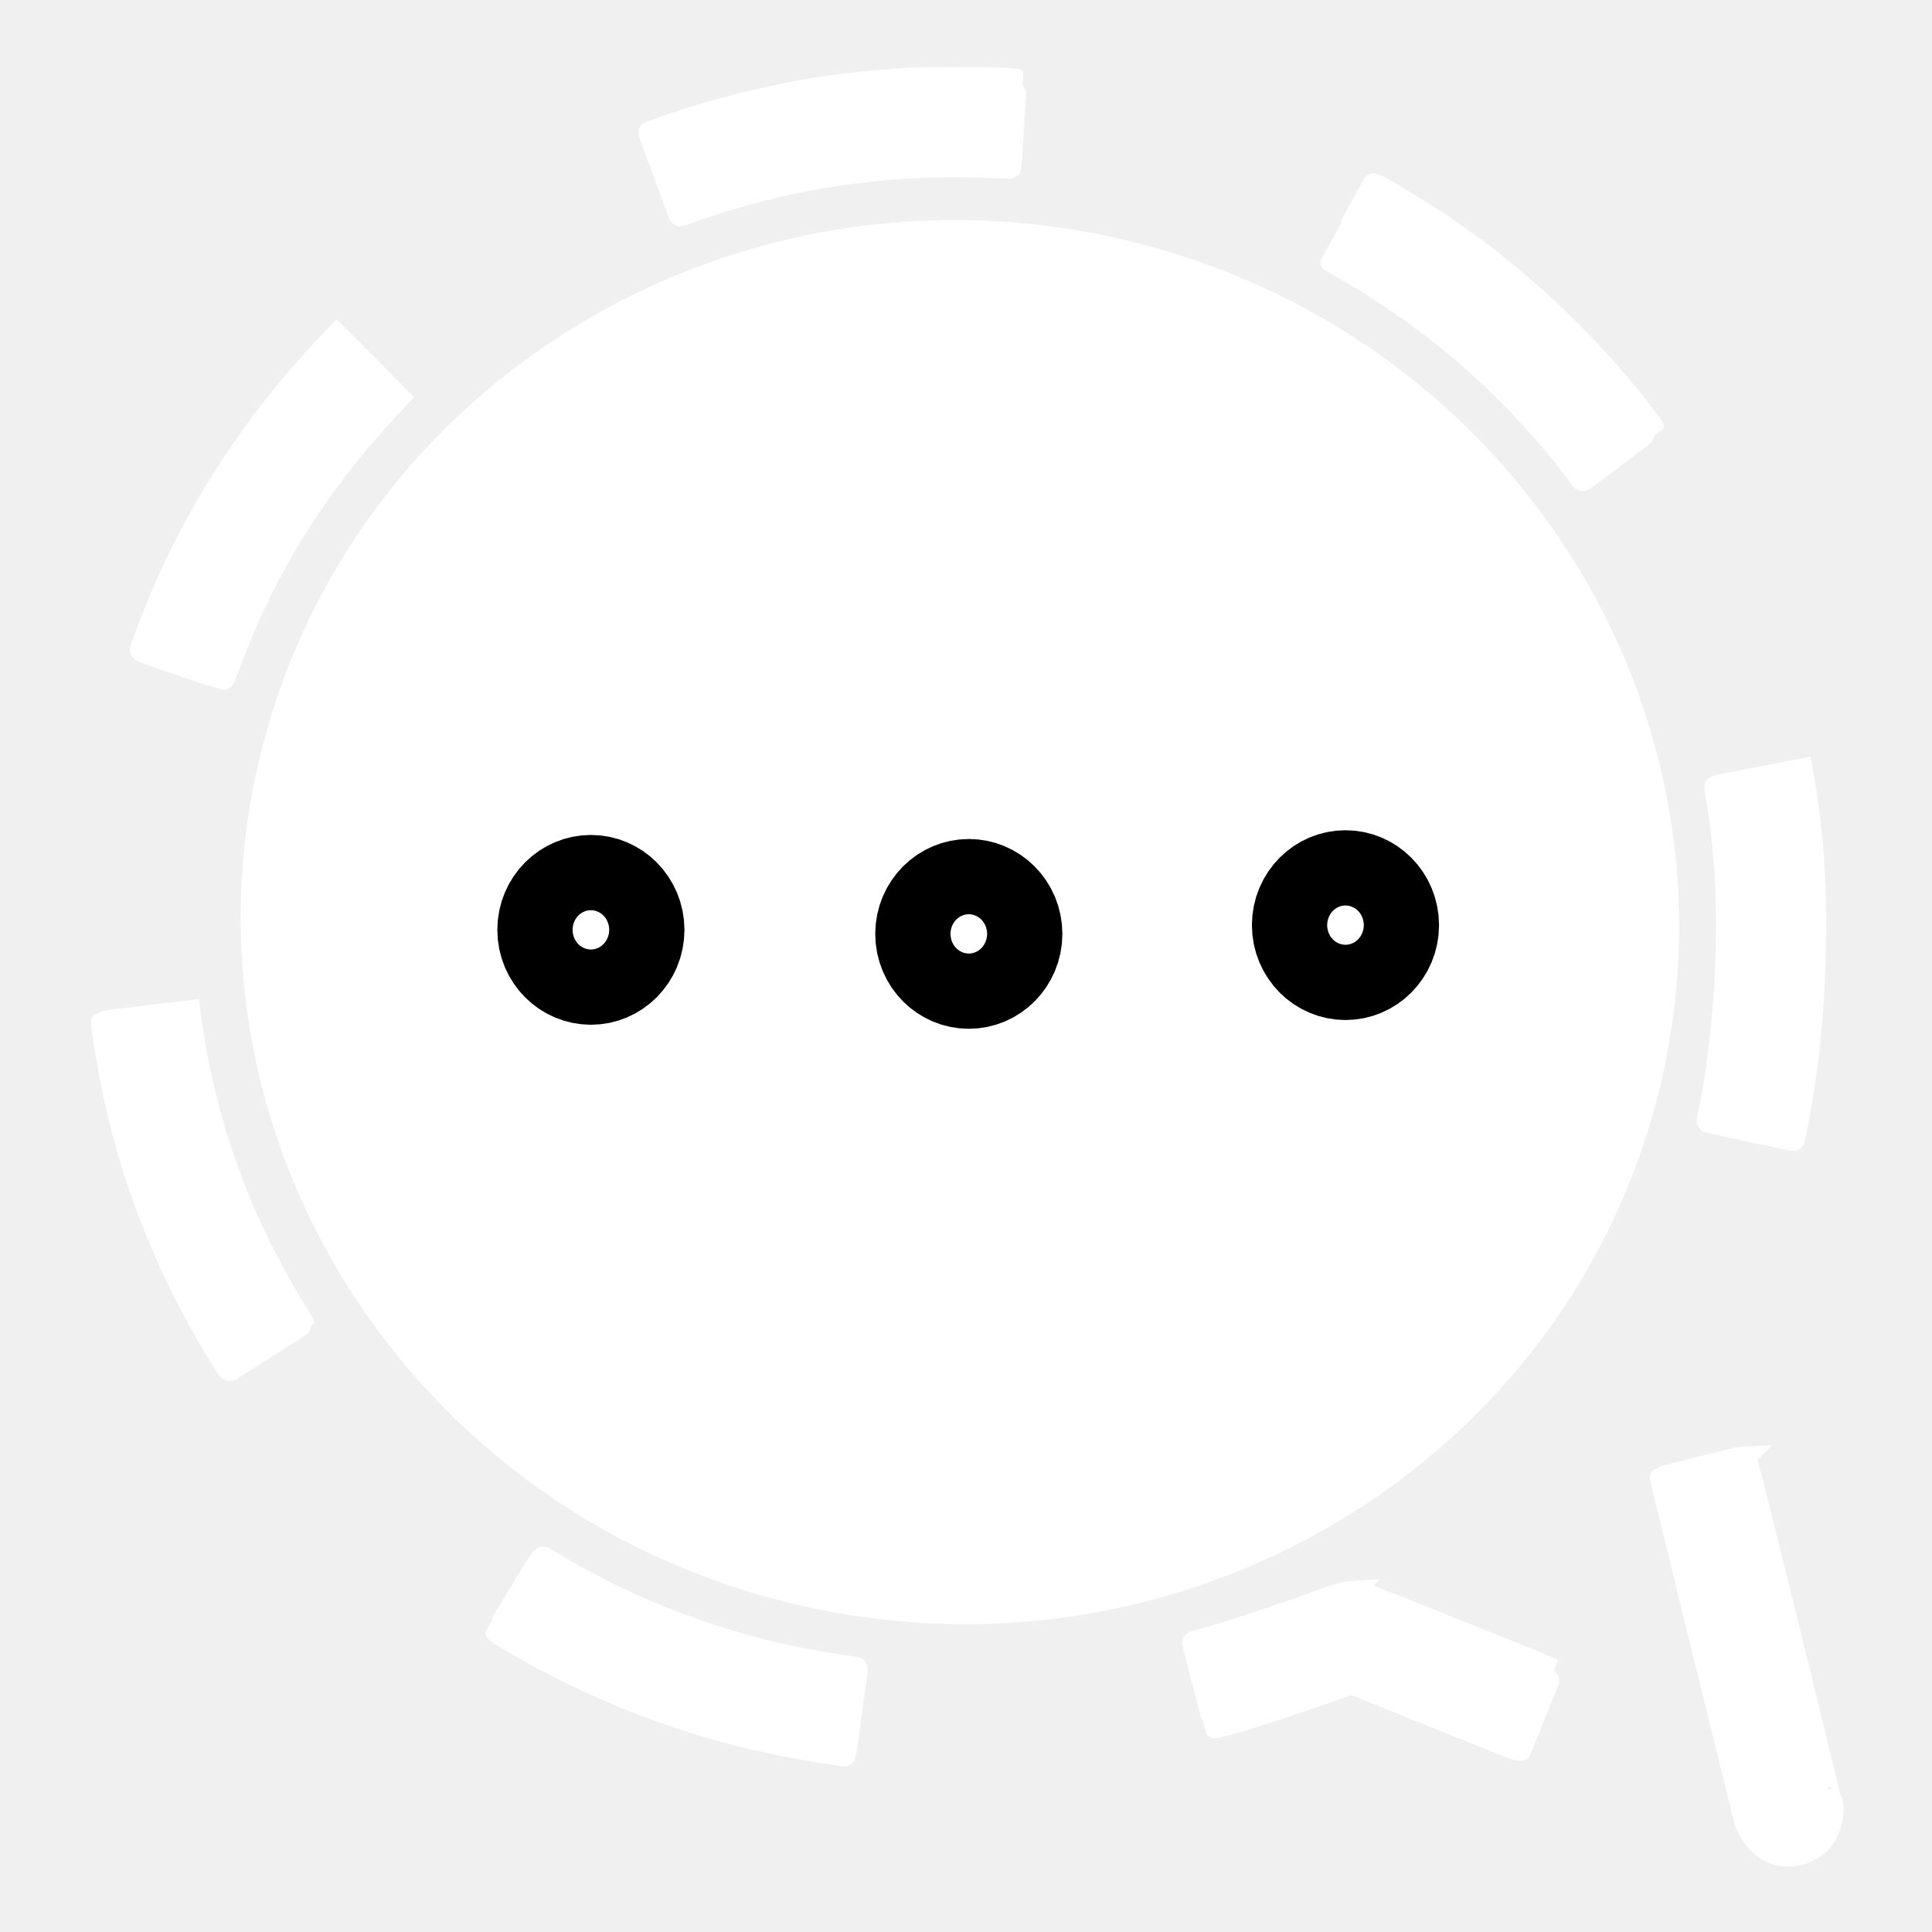
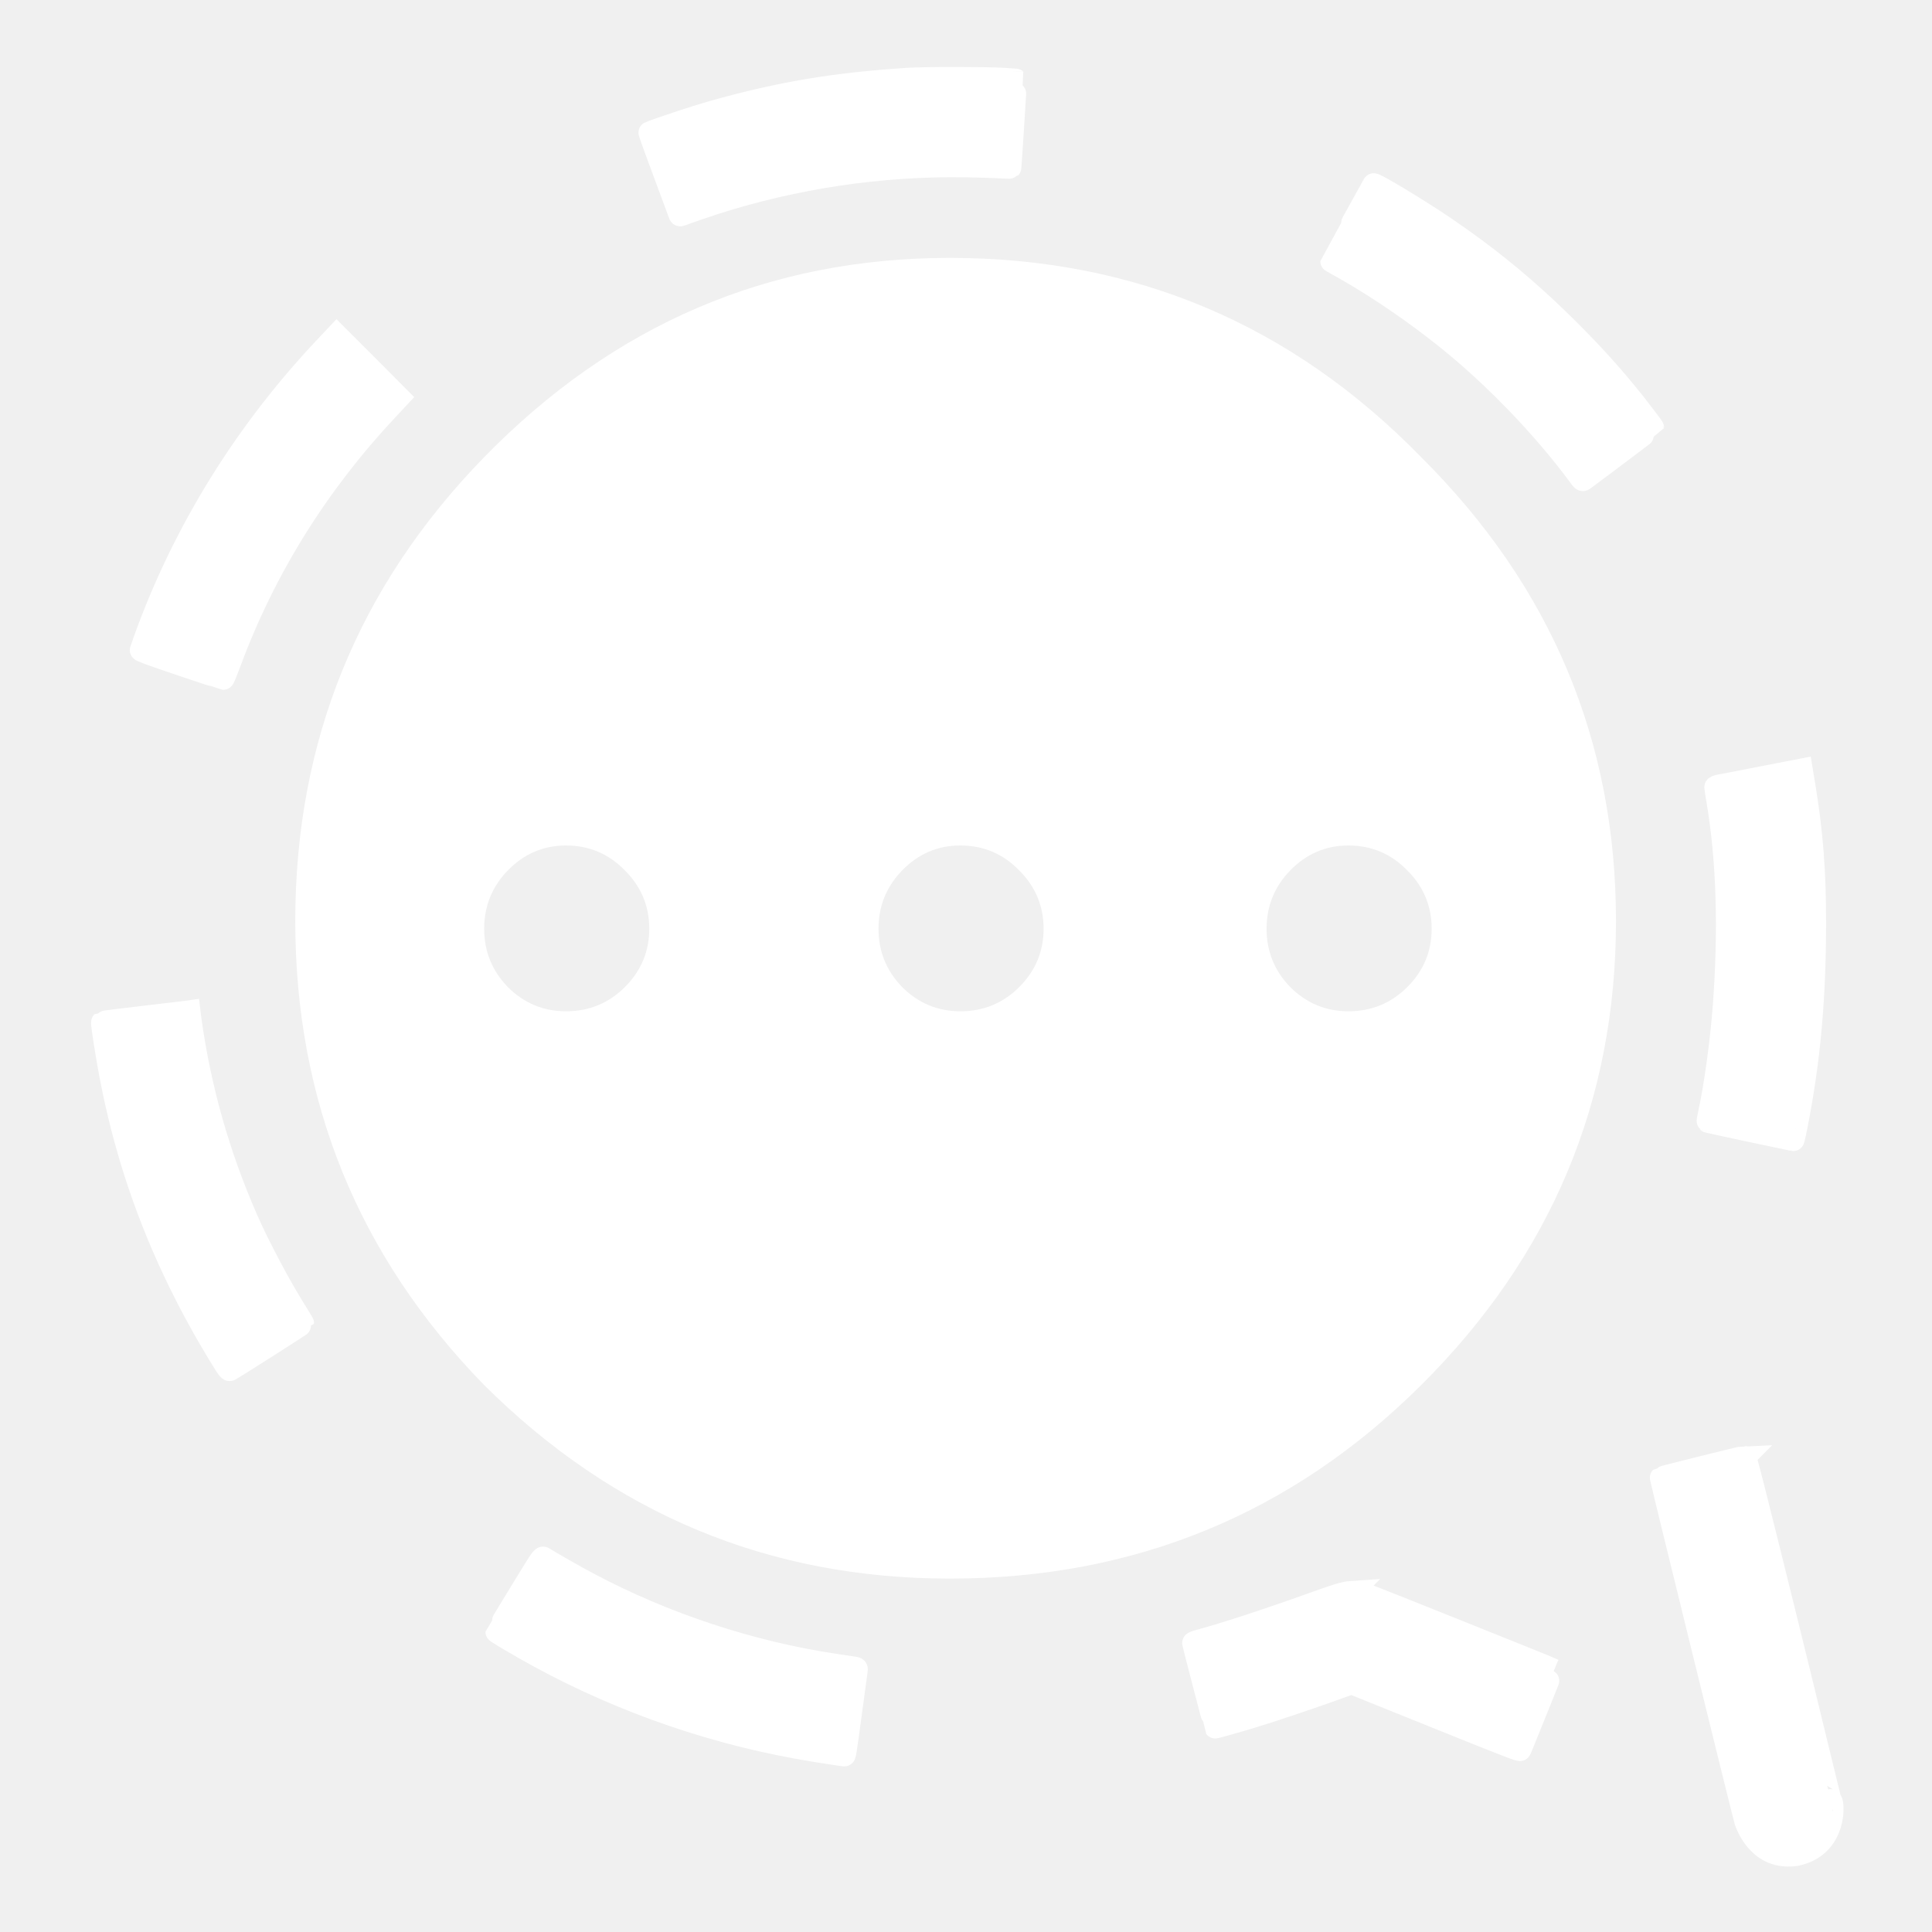
<svg xmlns="http://www.w3.org/2000/svg" xmlns:xlink="http://www.w3.org/1999/xlink" width="512" height="512" id="svg2" version="1.1">
  <defs id="defs4">
    <linearGradient id="linearGradient3874">
      <stop style="stop-color:#00a000;stop-opacity:1;" offset="0" id="stop3876" />
      <stop style="stop-color:#00a000;stop-opacity:0;" offset="1" id="stop3878" />
    </linearGradient>
    <linearGradient id="linearGradient3913">
      <stop style="stop-color:#ffffff;stop-opacity:1;" offset="0" id="stop3915" />
      <stop style="stop-color:#ffffff;stop-opacity:0;" offset="1" id="stop3917" />
    </linearGradient>
    <linearGradient id="linearGradient3818">
      <stop style="stop-color:#669900;stop-opacity:1" offset="0" id="stop3820" />
      <stop style="stop-color:#99cc00;stop-opacity:1" offset="1" id="stop3822" />
    </linearGradient>
    <radialGradient xlink:href="#linearGradient3818" id="radialGradient3824" cx="212.07" cy="1045.918" fx="212.07" fy="1045.918" r="238.571" gradientTransform="matrix(1.949162,-0.9081772,0.6582921,1.41285,-879.6312,-248.9865)" gradientUnits="userSpaceOnUse" />
    <radialGradient xlink:href="#linearGradient3913" id="radialGradient3919" cx="362.986" cy="379.775" fx="362.986" fy="379.775" r="139.953" gradientTransform="matrix(1.380048,1.044543,-1.332508,1.760506,339.0938,-577.8394)" gradientUnits="userSpaceOnUse" />
    <linearGradient gradientUnits="userSpaceOnUse" y2="-155.759" x2="114.59" y1="35.546" x1="114.554" id="linearGradient3794" xlink:href="#linearGradient3788" />
    <linearGradient id="linearGradient3788">
      <stop id="stop3790" offset="0" style="stop-color:#1eed00;stop-opacity:1;" />
      <stop id="stop3792" offset="1" style="stop-color:#abff28;stop-opacity:1;" />
    </linearGradient>
    <linearGradient id="linearGradient3821">
      <stop style="stop-color:#ff283d;stop-opacity:1;" offset="0" id="stop3823" />
      <stop style="stop-color:#ff28ae;stop-opacity:1;" offset="1" id="stop3825" />
    </linearGradient>
    <linearGradient id="linearGradient4543">
      <stop style="stop-color:#2e45bf;stop-opacity:1;" offset="0" id="stop4545" />
      <stop style="stop-color:#28a7ff;stop-opacity:1;" offset="1" id="stop4547" />
    </linearGradient>
    <linearGradient id="linearGradient4098">
      <stop style="stop-color:#ffffff;stop-opacity:1;" offset="0" id="stop4100" />
      <stop style="stop-color:#e6e6e6;stop-opacity:1" offset="1" id="stop4102" />
    </linearGradient>
    <linearGradient xlink:href="#linearGradient4098" id="linearGradient3833" x1="273.819" y1="764.747" x2="304.14" y2="936.473" gradientUnits="userSpaceOnUse" />
    <linearGradient xlink:href="#linearGradient4098" id="linearGradient3853" gradientUnits="userSpaceOnUse" x1="273.819" y1="764.747" x2="304.14" y2="936.473" />
    <radialGradient xlink:href="#linearGradient3818" id="radialGradient3863" cx="262.333" cy="945.238" fx="262.333" fy="945.238" r="185.498" gradientTransform="matrix(1.22532,-0.5420673,0.4309015,0.9740346,-466.4135,170.1183)" gradientUnits="userSpaceOnUse" />
    <radialGradient xlink:href="#linearGradient3818" id="radialGradient3866" gradientUnits="userSpaceOnUse" gradientTransform="matrix(1.22532,-0.5420673,0.4309015,0.9740346,-466.4135,170.1183)" cx="262.333" cy="945.238" fx="262.333" fy="945.238" r="185.498" />
    <radialGradient xlink:href="#linearGradient3913" id="radialGradient3873" gradientUnits="userSpaceOnUse" gradientTransform="matrix(1.380048,1.044543,-1.332508,1.760506,339.0938,-577.8394)" cx="321.753" cy="386.388" fx="321.753" fy="386.388" r="139.953" />
    <radialGradient xlink:href="#linearGradient3818" id="radialGradient3880" gradientUnits="userSpaceOnUse" gradientTransform="matrix(1.22532,-0.5420673,0.4309015,0.9740346,-466.4135,-370.2439)" cx="262.333" cy="945.238" fx="262.333" fy="945.238" r="185.498" />
    <radialGradient xlink:href="#linearGradient3913" id="radialGradient3883" gradientUnits="userSpaceOnUse" gradientTransform="matrix(1.443007,-0.6386519,0.5074543,1.147587,-594.4082,44.80304)" cx="262.333" cy="945.238" fx="262.333" fy="945.238" r="185.498" />
    <filter id="filter3895">
      <feGaussianBlur stdDeviation="2.001" id="feGaussianBlur3897" />
    </filter>
    <radialGradient xlink:href="#linearGradient3874" id="radialGradient3881" cx="150.357" cy="236.286" fx="150.357" fy="236.286" r="26.887" gradientTransform="matrix(1,0,0,0.986717,0,3.138577)" gradientUnits="userSpaceOnUse" />
-   </defs>
-   <g id="layer1" transform="translate(0,-540.3622)" style="display:inline">
-     <path id="path3845" d="M 478.641,1025.218 447.36,898.607 c 19.89,-31.998 26.743,-69.572 26.743,-109.762 0,-116.817 -96.799,-211.484 -216.184,-211.484 -119.384,0 -216.184,94.667 -216.184,211.484 0,116.817 96.799,211.554 216.184,211.554 39.636,0 68.588,-8.142 105.194,-21.761 z" style="opacity:0;fill:none;stroke:#000000;stroke-width:23.558;stroke-linecap:butt;stroke-linejoin:round;stroke-miterlimit:4;stroke-opacity:1;stroke-dasharray:94.233, 94.233;stroke-dashoffset:0" />
-     <path id="path3855" d="m 253.182,561.059 c -5.384,-0.002 -10.741,0.087 -12.77,0.221 -16.81,1.107 -29.687,3.053 -44.383,6.775 -5.648,1.43 -9.968,2.698 -15.199,4.418 -3.341,1.098 -8.418,2.854 -8.685,3.019 -0.082,0.051 3.327,9.329 7.986,21.796 0.047,0.125 0.171,0.138 0.331,0.074 1.113,-0.448 6.457,-2.297 8.943,-3.093 21.397,-6.845 43.957,-10.195 66.317,-9.867 3.149,0.046 7.133,0.159 8.832,0.258 1.699,0.099 3.122,0.154 3.165,0.11 0.069,-0.068 1.532,-23.214 1.472,-23.269 -0.012,-0.012 -1.411,-0.109 -3.128,-0.221 -2.087,-0.135 -7.497,-0.219 -12.881,-0.221 z m 110.81,28.166 c -0.101,0.109 -11.151,20.285 -11.151,20.36 0,0.018 0.507,0.316 1.141,0.663 8.381,4.579 17.56,10.638 25.909,17.049 3.235,2.484 6.346,5.021 9.237,7.546 4.212,3.678 8.413,7.681 12.428,11.819 6.384,6.58 12.3,13.499 17.051,19.992 0.653,0.892 0.791,1.012 1.03,0.847 1.134,-0.78 18.397,-13.77 18.401,-13.844 0.005,-0.1 -3.336,-4.525 -4.747,-6.296 -5.644,-7.078 -10.598,-12.592 -17.26,-19.256 -8.265,-8.267 -16.143,-15.121 -25.026,-21.715 -2.567,-1.905 -5.217,-3.789 -7.986,-5.678 -6.601,-4.506 -18.711,-11.827 -19.027,-11.487 z m -274.762,39.948 -2.429,2.577 c -21.579,22.694 -38.068,49.23 -48.468,78.054 -0.509,1.411 -0.957,2.676 -0.994,2.835 -0.048,0.209 2.957,1.31 10.783,3.94 5.957,2.001 10.925,3.638 11.041,3.645 0.116,0.007 0.917,-1.946 1.803,-4.345 9.098,-24.623 23.187,-47.257 41.66,-66.935 l 3.055,-3.277 -8.207,-8.247 z m 388.222,115.167 -9.9,1.915 c -5.448,1.07 -10.57,2.072 -11.409,2.209 -1.047,0.171 -1.546,0.35 -1.546,0.552 0,0.162 0.233,1.632 0.515,3.277 2.703,15.765 3.284,34.633 1.693,55.264 -0.728,9.444 -2.348,21.044 -3.901,28.019 -0.233,1.049 -0.379,1.977 -0.331,2.025 0.048,0.048 5.126,1.156 11.298,2.467 6.172,1.311 11.308,2.379 11.372,2.393 0.064,0.014 0.457,-1.733 0.883,-3.903 3.359,-17.11 4.827,-33.19 4.858,-53.276 0.022,-14.089 -0.792,-24.356 -2.871,-36.965 z m -427.269,64.063 -0.773,0.11 c -0.422,0.061 -5.598,0.677 -11.482,1.362 -5.884,0.685 -10.759,1.302 -10.82,1.362 -0.142,0.142 0.252,2.92 1.141,8.321 4.869,29.598 15.038,56.257 31.539,82.62 0.451,0.72 0.931,1.278 1.067,1.252 0.362,-0.069 19.423,-12.204 19.431,-12.371 0.004,-0.078 -0.797,-1.403 -1.766,-2.945 -4.267,-6.784 -9.935,-17.453 -13.065,-24.595 -7.529,-17.181 -12.489,-34.714 -15.052,-53.276 z M 462.401,926.441 c -0.469,0.009 -22.086,5.38 -22.228,5.523 -0.098,0.098 22.041,90.061 22.375,91.014 0.403,1.148 3.733,10.53 13.563,8.916 10.958,-2.343 9.846,-14.668 8.996,-14.475 -0.113,0.025 -5.026,-20.615 -11.188,-45.58 -8.798,-35.647 -11.268,-45.401 -11.519,-45.397 z M 143.918,953.171 c -0.409,0.013 -1.216,1.328 -6.293,9.646 -3.314,5.43 -6.035,9.921 -6.035,9.978 0,0.137 3.429,2.19 7.066,4.271 22.352,12.785 47.086,21.821 72.426,26.435 3.59,0.654 5.673,1.006 11.041,1.804 0.694,0.103 1.37,0.207 1.509,0.221 0.315,0.031 0.244,0.628 1.877,-11.45 0.751,-5.554 1.405,-10.434 1.472,-10.861 0.118,-0.749 0.086,-0.777 -0.589,-0.884 -0.385,-0.061 -2.687,-0.413 -5.115,-0.773 -22.305,-3.31 -45.259,-10.903 -65.323,-21.575 -3.554,-1.89 -10.168,-5.643 -11.85,-6.738 -0.053,-0.035 -0.126,-0.075 -0.184,-0.074 z m 214.223,9.094 c -1.981,0.13 -4.602,1.018 -10.452,3.13 -11.3,4.08 -24.132,8.265 -29.92,9.757 -0.837,0.216 -1.544,0.507 -1.546,0.626 -0.002,0.215 5.725,22.227 5.815,22.348 0.055,0.075 6.347,-1.703 10.268,-2.909 5.097,-1.568 13.673,-4.442 19.799,-6.627 l 6.072,-2.172 22.302,8.984 c 18.143,7.317 22.301,8.951 22.412,8.689 0.906,-2.132 8.617,-21.328 8.575,-21.354 -0.388,-0.245 -49.139,-19.776 -49.903,-19.992 -1.258,-0.356 -2.234,-0.557 -3.423,-0.479 z" style="opacity:1;fill:#ffffff;fill-opacity:1;stroke:#ffffff;stroke-width:5.89;stroke-miterlimit:4;stroke-opacity:1;stroke-dasharray:none" />
-     <path style="fill:#ffffff;fill-opacity:1;stroke:none" id="path6946" d="m 421.234,231.178 a 159.099,127.279 0 1 1 -318.198,0 159.099,127.279 0 1 1 318.198,0 z" transform="matrix(1.165946,0.275326,-0.3428216,1.420396,27.99913,384.1928)" clip-path="none" mask="none" />
-     <g id="g3256">
-       <g clip-path="none" transform="matrix(1.068099,0,0,1.268056,-107.1371,-234.949)" id="g3971" style="display:inline">
-         <g transform="matrix(0.9986572,0.03110005,-0.06593119,0.763002,53.65782,185.2439)" id="g3945">
-           <g id="text3923" style="font-size:218.043px;font-style:normal;font-variant:normal;font-weight:normal;font-stretch:normal;text-align:center;line-height:125%;letter-spacing:0px;word-spacing:0px;text-anchor:middle;opacity:0.4;fill:#000000;fill-opacity:1;stroke:none;font-family:Rockwell;-inkscape-font-specification:Rockwell" transform="matrix(0.971806,0.00206436,-0.02018243,1.028969,0,0)" />
-           <g id="text3927" style="font-size:218.043px;font-style:normal;font-variant:normal;font-weight:normal;font-stretch:normal;text-align:center;line-height:125%;letter-spacing:0px;word-spacing:0px;text-anchor:middle;fill:#ffffff;fill-opacity:1;stroke:none;font-family:Rockwell;-inkscape-font-specification:Rockwell" transform="matrix(0.971806,0.00206436,-0.02018243,1.028969,0,0)" />
-         </g>
-         <g id="g7337">
-           <g id="g3179">
-             <path transform="matrix(0.6078479,0,0,0.5241883,155.5199,681.8874)" style="fill:#000000;fill-opacity:0;stroke:#000000;stroke-width:45.667;stroke-miterlimit:3.5;stroke-dashoffset:0;stroke-opacity:1" d="m 165.714,236.286 c 0,8.284 -6.876,15 -15.357,15 -8.482,0 -15.357,-6.716 -15.357,-15 0,-8.284 6.876,-15 15.357,-15 8.482,0 15.357,6.716 15.357,15 z" id="path3047" />
-             <path transform="matrix(0.6078479,0,0,0.5241883,249.2869,682.7324)" style="fill:none;stroke:#000000;stroke-width:45.667;stroke-miterlimit:3.5;stroke-dashoffset:0;stroke-opacity:1;display:inline" d="m 165.714,236.286 c 0,8.284 -6.876,15 -15.357,15 -8.482,0 -15.357,-6.716 -15.357,-15 0,-8.284 6.876,-15 15.357,-15 8.482,0 15.357,6.716 15.357,15 z" id="path3047-1" />
-             <path transform="matrix(0.6078479,0,0,0.5241883,342.744,680.9017)" style="fill:none;stroke:#000000;stroke-width:45.667;stroke-miterlimit:3.5;stroke-dashoffset:0;stroke-opacity:1;display:inline" d="m 165.714,236.286 c 0,8.284 -6.876,15 -15.357,15 -8.482,0 -15.357,-6.716 -15.357,-15 0,-8.284 6.876,-15 15.357,-15 8.482,0 15.357,6.716 15.357,15 z" id="path3047-1-3" />
+     <clipPath clipPathUnits="userSpaceOnUse" id="clipPath3991">
+       <g transform="translate(-1.621922,-0.468756)" id="g3993" style="fill:none;display:inline" mask="none">
+         <g id="g3995">
+           <g id="g3997">
+             <path transform="matrix(0.9459459,0,0,1.25,201.385,-54.60713)" d="m 200,241.286 c 0,11.046 -11.832,20 -26.429,20 -14.596,0 -26.429,-8.954 -26.429,-20 0,-11.046 11.832,-20 26.429,-20 14.596,0 26.429,8.954 26.429,20 z m -116.286,0 c 0,11.046 -11.832,20 -26.429,20 -14.596,0 -26.429,-8.954 -26.429,-20 0,-11.046 11.832,-20 26.429,-20 14.596,0 26.429,8.954 26.429,20 z m -115.987,0 c 0,11.046 -11.832,20 -26.429,20 -14.596,0 -26.429,-8.954 -26.429,-20 0,-11.046 11.832,-20 26.429,-20 14.596,0 26.429,8.954 26.429,20 z" style="fill:#000000;fill-opacity:1;fill-rule:nonzero;stroke:none" id="path3999" />
+           </g>
+           <g id="use4001">
+             <path transform="matrix(0.9459459,0,0,1.25,201.385,-54.60713)" d="m 200,241.286 c 0,11.046 -11.832,20 -26.429,20 -14.596,0 -26.429,-8.954 -26.429,-20 0,-11.046 11.832,-20 26.429,-20 14.596,0 26.429,8.954 26.429,20 z m -116.286,0 c 0,11.046 -11.832,20 -26.429,20 -14.596,0 -26.429,-8.954 -26.429,-20 0,-11.046 11.832,-20 26.429,-20 14.596,0 26.429,8.954 26.429,20 z m -115.987,0 c 0,11.046 -11.832,20 -26.429,20 -14.596,0 -26.429,-8.954 -26.429,-20 0,-11.046 11.832,-20 26.429,-20 14.596,0 26.429,8.954 26.429,20 z" style="fill:#000000;fill-opacity:1;fill-rule:nonzero;stroke:none" id="path4086" />
+           </g>
+           <g id="use4003">
+             <path id="path4094" style="fill:#000000;fill-opacity:1;fill-rule:nonzero;stroke:none" d="m 200,241.286 c 0,11.046 -11.832,20 -26.429,20 -14.596,0 -26.429,-8.954 -26.429,-20 0,-11.046 11.832,-20 26.429,-20 14.596,0 26.429,8.954 26.429,20 z m -116.286,0 c 0,11.046 -11.832,20 -26.429,20 -14.596,0 -26.429,-8.954 -26.429,-20 0,-11.046 11.832,-20 26.429,-20 14.596,0 26.429,8.954 26.429,20 z m -115.987,0 c 0,11.046 -11.832,20 -26.429,20 -14.596,0 -26.429,-8.954 -26.429,-20 0,-11.046 11.832,-20 26.429,-20 14.596,0 26.429,8.954 26.429,20 z" transform="matrix(0.9459459,0,0,1.25,201.385,-54.60713)" />
+           </g>
+           <g id="use4005">
+             <path transform="matrix(0.9459459,0,0,1.25,201.385,-54.60713)" d="m 200,241.286 c 0,11.046 -11.832,20 -26.429,20 -14.596,0 -26.429,-8.954 -26.429,-20 0,-11.046 11.832,-20 26.429,-20 14.596,0 26.429,8.954 26.429,20 z m -116.286,0 c 0,11.046 -11.832,20 -26.429,20 -14.596,0 -26.429,-8.954 -26.429,-20 0,-11.046 11.832,-20 26.429,-20 14.596,0 26.429,8.954 26.429,20 z m -115.987,0 c 0,11.046 -11.832,20 -26.429,20 -14.596,0 -26.429,-8.954 -26.429,-20 0,-11.046 11.832,-20 26.429,-20 14.596,0 26.429,8.954 26.429,20 z" style="fill:#000000;fill-opacity:1;fill-rule:nonzero;stroke:none" id="path4102" />
+           </g>
+           <g id="use4007">
+             <path id="path4110" style="fill:#000000;fill-opacity:1;fill-rule:nonzero;stroke:none" d="m 200,241.286 c 0,11.046 -11.832,20 -26.429,20 -14.596,0 -26.429,-8.954 -26.429,-20 0,-11.046 11.832,-20 26.429,-20 14.596,0 26.429,8.954 26.429,20 z m -116.286,0 c 0,11.046 -11.832,20 -26.429,20 -14.596,0 -26.429,-8.954 -26.429,-20 0,-11.046 11.832,-20 26.429,-20 14.596,0 26.429,8.954 26.429,20 z m -115.987,0 c 0,11.046 -11.832,20 -26.429,20 -14.596,0 -26.429,-8.954 -26.429,-20 0,-11.046 11.832,-20 26.429,-20 14.596,0 26.429,8.954 26.429,20 z" transform="matrix(0.9459459,0,0,1.25,201.385,-54.60713)" />
          </g>
        </g>
      </g>
+     </clipPath>
+   </defs>
+   <g id="layer1" transform="translate(0,-540.3622)" style="display:inline;opacity:1">
+     <path id="path3855" d="m 253.182,561.059 c -5.384,-0.002 -10.741,0.087 -12.77,0.221 -16.81,1.107 -29.687,3.053 -44.383,6.775 -5.648,1.43 -9.968,2.698 -15.199,4.418 -3.341,1.098 -8.418,2.854 -8.685,3.019 -0.082,0.051 3.327,9.329 7.986,21.796 0.047,0.125 0.171,0.138 0.331,0.074 1.113,-0.448 6.457,-2.297 8.943,-3.093 21.397,-6.845 43.957,-10.195 66.317,-9.867 3.149,0.046 7.133,0.159 8.832,0.258 1.699,0.099 3.122,0.154 3.165,0.11 0.069,-0.068 1.532,-23.214 1.472,-23.269 -0.012,-0.012 -1.411,-0.109 -3.128,-0.221 -2.087,-0.135 -7.497,-0.219 -12.881,-0.221 z m 110.81,28.166 c -0.101,0.109 -11.151,20.285 -11.151,20.36 0,0.018 0.507,0.316 1.141,0.663 8.381,4.579 17.56,10.638 25.909,17.049 3.235,2.484 6.346,5.021 9.237,7.546 4.212,3.678 8.413,7.681 12.428,11.819 6.384,6.58 12.3,13.499 17.051,19.992 0.653,0.892 0.791,1.012 1.03,0.847 1.134,-0.78 18.397,-13.77 18.401,-13.844 0.005,-0.1 -3.336,-4.525 -4.747,-6.296 -5.644,-7.078 -10.598,-12.592 -17.26,-19.256 -8.265,-8.267 -16.143,-15.121 -25.026,-21.715 -2.567,-1.905 -5.217,-3.789 -7.986,-5.678 -6.601,-4.506 -18.711,-11.827 -19.027,-11.487 z m -274.762,39.948 -2.429,2.577 c -21.579,22.694 -38.068,49.23 -48.468,78.054 -0.509,1.411 -0.957,2.676 -0.994,2.835 -0.048,0.209 2.957,1.31 10.783,3.94 5.957,2.001 10.925,3.638 11.041,3.645 0.116,0.007 0.917,-1.946 1.803,-4.345 9.098,-24.623 23.187,-47.257 41.66,-66.935 l 3.055,-3.277 -8.207,-8.247 z m 388.222,115.167 -9.9,1.915 c -5.448,1.07 -10.57,2.072 -11.409,2.209 -1.047,0.171 -1.546,0.35 -1.546,0.552 0,0.162 0.233,1.632 0.515,3.277 2.703,15.765 3.284,34.633 1.693,55.264 -0.728,9.444 -2.348,21.044 -3.901,28.019 -0.233,1.049 -0.379,1.977 -0.331,2.025 0.048,0.048 5.126,1.156 11.298,2.467 6.172,1.311 11.308,2.379 11.372,2.393 0.064,0.014 0.457,-1.733 0.883,-3.903 3.359,-17.11 4.827,-33.19 4.858,-53.276 0.022,-14.089 -0.792,-24.356 -2.871,-36.965 z m -427.269,64.063 -0.773,0.11 c -0.422,0.061 -5.598,0.677 -11.482,1.362 -5.884,0.685 -10.759,1.302 -10.82,1.362 -0.142,0.142 0.252,2.92 1.141,8.321 4.869,29.598 15.038,56.257 31.539,82.62 0.451,0.72 0.931,1.278 1.067,1.252 0.362,-0.069 19.423,-12.204 19.431,-12.371 0.004,-0.078 -0.797,-1.403 -1.766,-2.945 -4.267,-6.784 -9.935,-17.453 -13.065,-24.595 -7.529,-17.181 -12.489,-34.714 -15.052,-53.276 z M 462.401,926.441 c -0.469,0.009 -22.086,5.38 -22.228,5.523 -0.098,0.098 22.041,90.061 22.375,91.014 0.403,1.148 3.733,10.53 13.563,8.916 10.958,-2.343 9.846,-14.668 8.996,-14.475 -0.113,0.025 -5.026,-20.615 -11.188,-45.58 -8.798,-35.647 -11.268,-45.401 -11.519,-45.397 z M 143.918,953.171 c -0.409,0.013 -1.216,1.328 -6.293,9.646 -3.314,5.43 -6.035,9.921 -6.035,9.978 0,0.137 3.429,2.19 7.066,4.271 22.352,12.785 47.086,21.821 72.426,26.435 3.59,0.654 5.673,1.006 11.041,1.804 0.694,0.103 1.37,0.207 1.509,0.221 0.315,0.031 0.244,0.628 1.877,-11.45 0.751,-5.554 1.405,-10.434 1.472,-10.861 0.118,-0.749 0.086,-0.777 -0.589,-0.884 -0.385,-0.061 -2.687,-0.413 -5.115,-0.773 -22.305,-3.31 -45.259,-10.903 -65.323,-21.575 -3.554,-1.89 -10.168,-5.643 -11.85,-6.738 -0.053,-0.035 -0.126,-0.075 -0.184,-0.074 z m 214.223,9.094 c -1.981,0.13 -4.602,1.018 -10.452,3.13 -11.3,4.08 -24.132,8.265 -29.92,9.757 -0.837,0.216 -1.544,0.507 -1.546,0.626 -0.002,0.215 5.725,22.227 5.815,22.348 0.055,0.075 6.347,-1.703 10.268,-2.909 5.097,-1.568 13.673,-4.442 19.799,-6.627 l 6.072,-2.172 22.302,8.984 c 18.143,7.317 22.301,8.951 22.412,8.689 0.906,-2.132 8.617,-21.328 8.575,-21.354 -0.388,-0.245 -49.139,-19.776 -49.903,-19.992 -1.258,-0.356 -2.234,-0.557 -3.423,-0.479 z" style="fill:#ffffff;fill-opacity:1;stroke:#ffffff;stroke-width:5.89;stroke-miterlimit:4;stroke-opacity:1;stroke-dasharray:none" />
+     <g style="display:inline" id="g3958" transform="translate(-1.55942,537.0497)" />
+     <g transform="scale(1.00223,0.9977754)" style="font-size:127.715px;font-style:normal;font-variant:normal;font-weight:normal;font-stretch:normal;line-height:125%;letter-spacing:0px;word-spacing:0px;fill:#ffffff;fill-opacity:1;stroke:none;font-family:Segoe UI;-inkscape-font-specification:Segoe UI;opacity:1" id="text4120">
+       <path style="font-size:3192.881px;fill:#ffffff" d="M 251.688 68.344 C 203.771 68.344 162.625 85.96 128.25 121.219 C 94.916 155.441 78.25 196.39 78.25 244.094 C 78.25 291.798 94.916 332.778 128.25 367 C 162.625 401.222 203.771 418.344 251.688 418.344 C 300.645 418.344 342.312 401.222 376.688 367 C 411.062 332.778 428.249 291.798 428.25 244.094 C 428.249 196.39 411.062 155.441 376.688 121.219 C 342.312 85.96 300.645 68.344 251.688 68.344 z M 150 224.062 C 156.12 224.063 161.328 226.26 165.625 230.688 C 169.922 234.984 172.062 240.135 172.062 246.125 C 172.062 252.115 169.922 257.266 165.625 261.562 C 161.328 265.859 156.12 268 150 268 C 144.01 268 138.859 265.859 134.562 261.562 C 130.396 257.266 128.312 252.115 128.312 246.125 C 128.312 240.135 130.396 234.984 134.562 230.688 C 138.859 226.26 144.01 224.063 150 224.062 z M 254.5 224.062 C 260.62 224.063 265.828 226.26 270.125 230.688 C 274.422 234.984 276.562 240.135 276.562 246.125 C 276.562 252.115 274.422 257.266 270.125 261.562 C 265.828 265.859 260.62 268 254.5 268 C 248.51 268 243.359 265.859 239.062 261.562 C 234.896 257.266 232.812 252.115 232.812 246.125 C 232.812 240.135 234.896 234.984 239.062 230.688 C 243.359 226.26 248.51 224.063 254.5 224.062 z M 357.344 224.062 C 363.463 224.063 368.672 226.26 372.969 230.688 C 377.266 234.984 379.406 240.135 379.406 246.125 C 379.406 252.115 377.266 257.266 372.969 261.562 C 368.672 265.859 363.463 268 357.344 268 C 351.354 268 346.203 265.859 341.906 261.562 C 337.74 257.266 335.656 252.115 335.656 246.125 C 335.656 240.135 337.74 234.984 341.906 230.688 C 346.203 226.26 351.354 224.063 357.344 224.062 z " transform="matrix(0.9977754,0,0,1.00223,0,541.567)" id="path4171" />
    </g>
  </g>
</svg>
